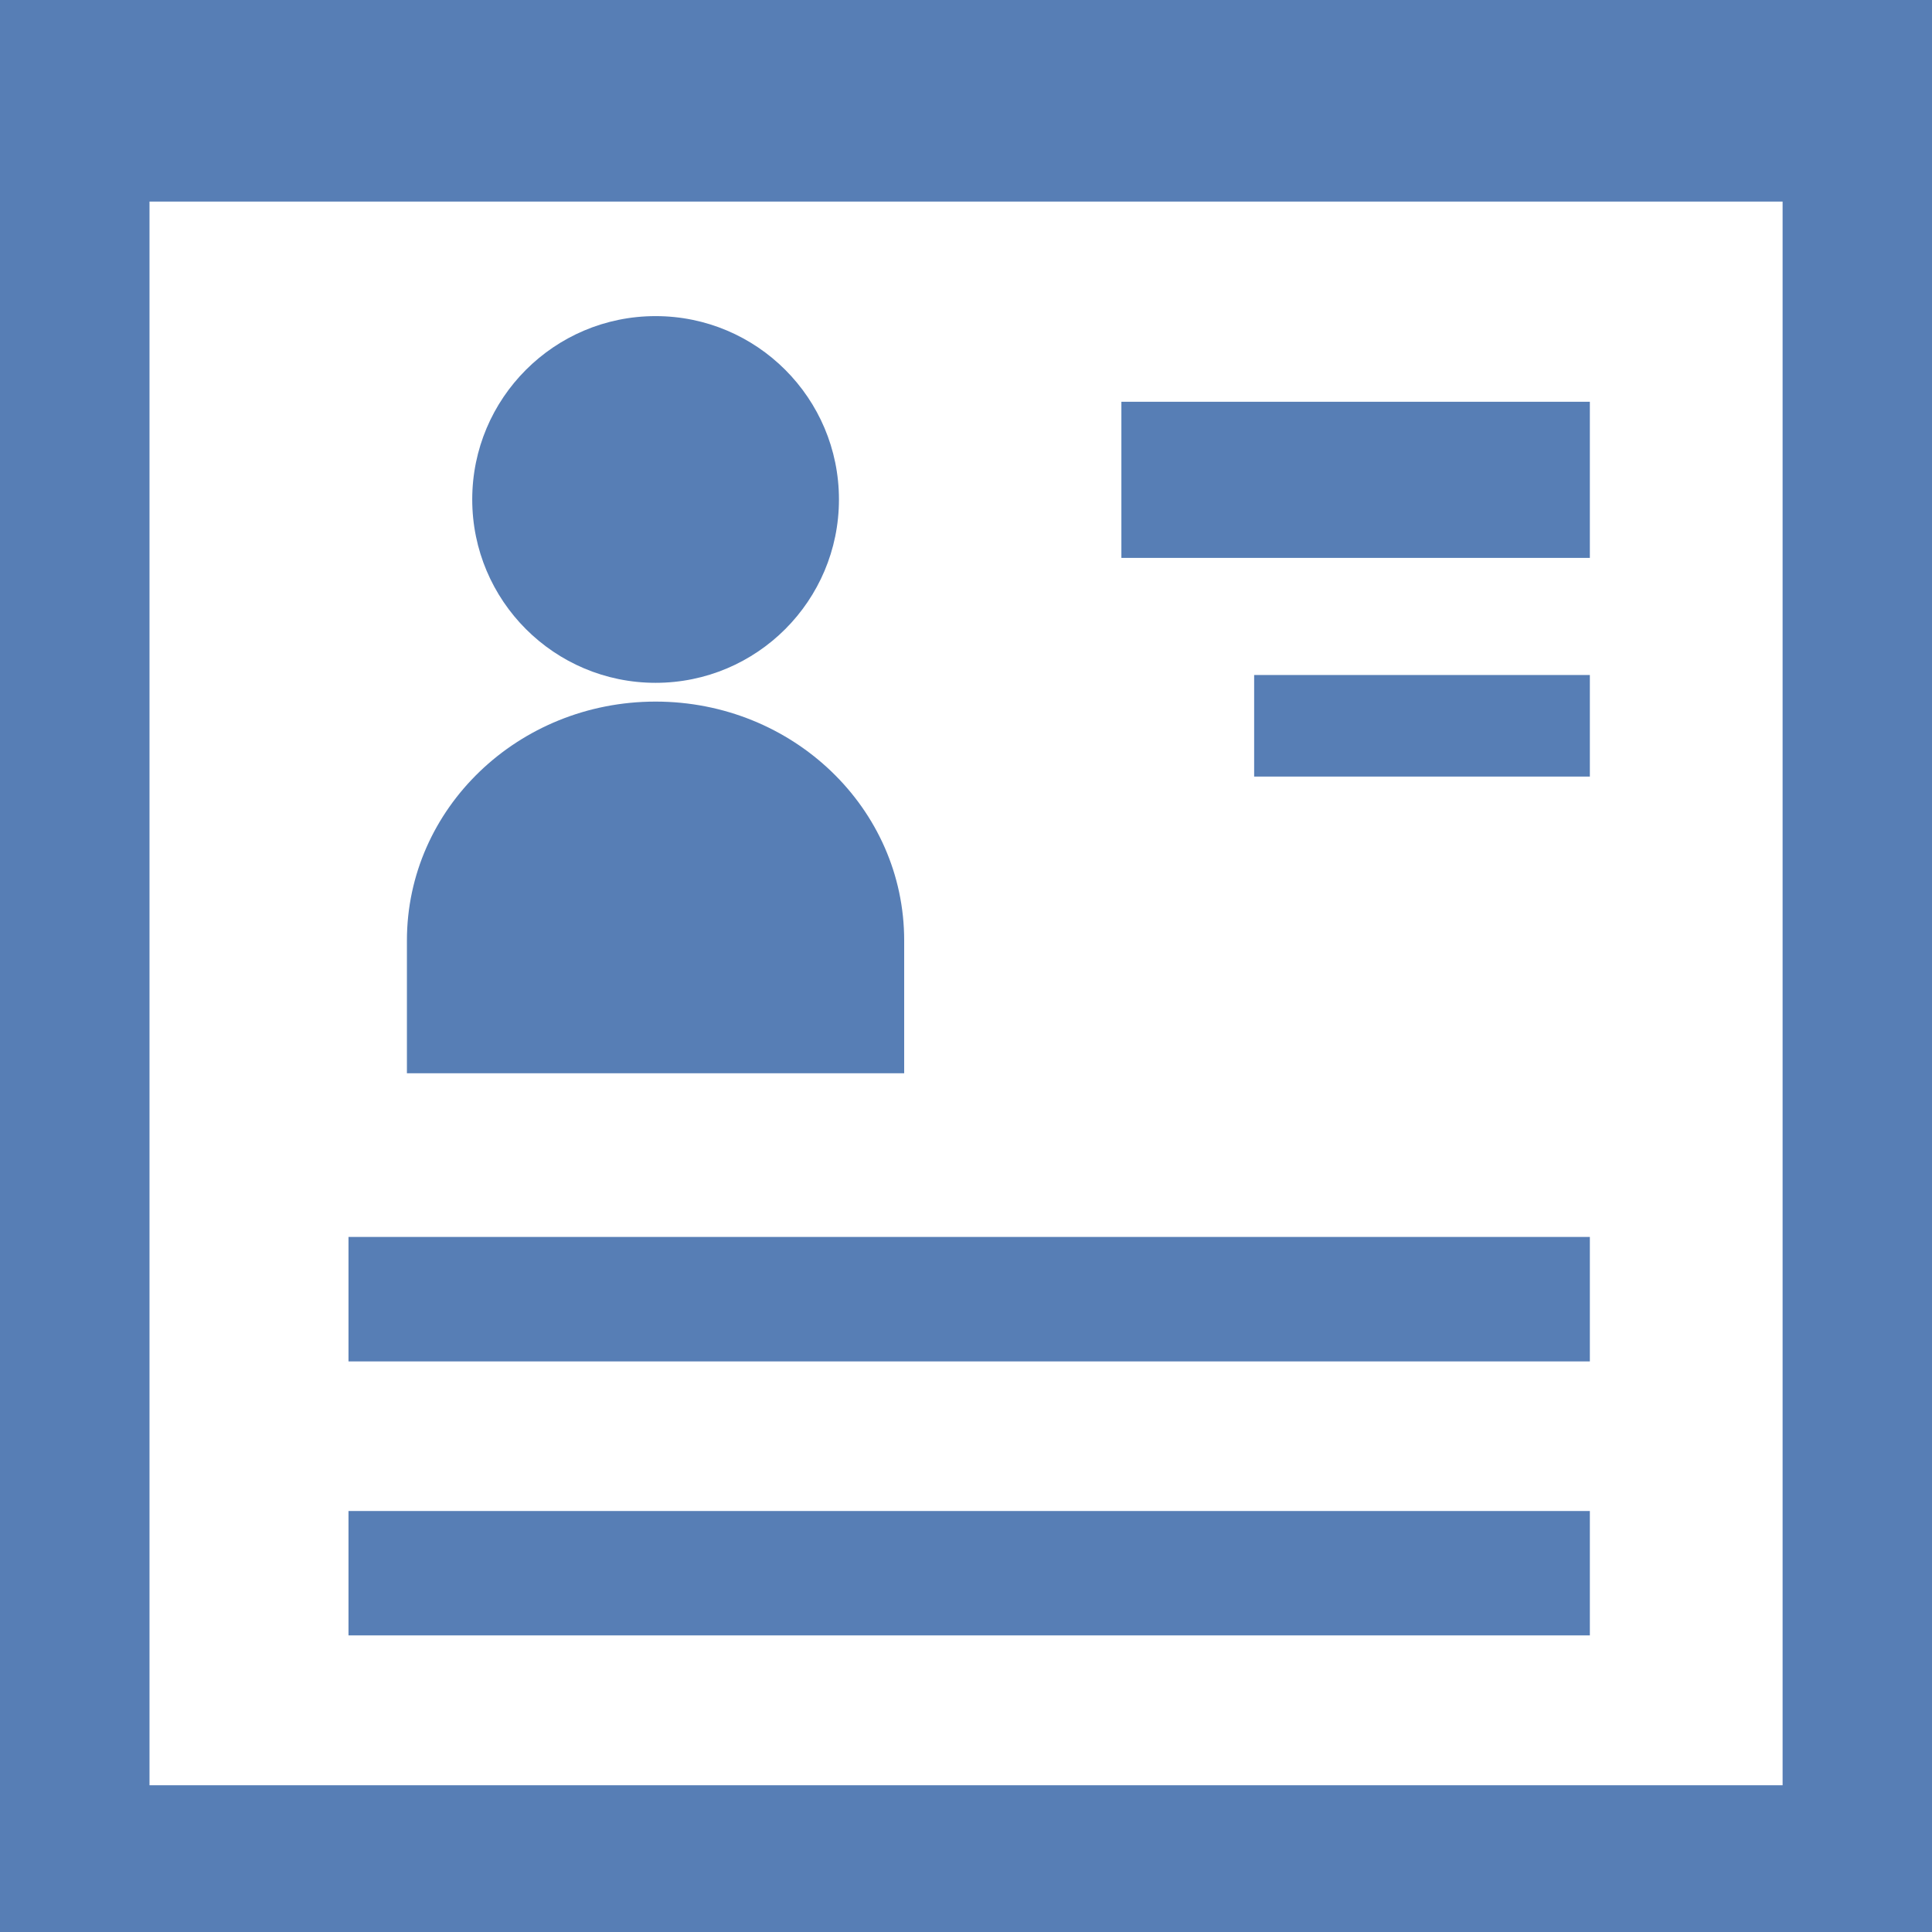
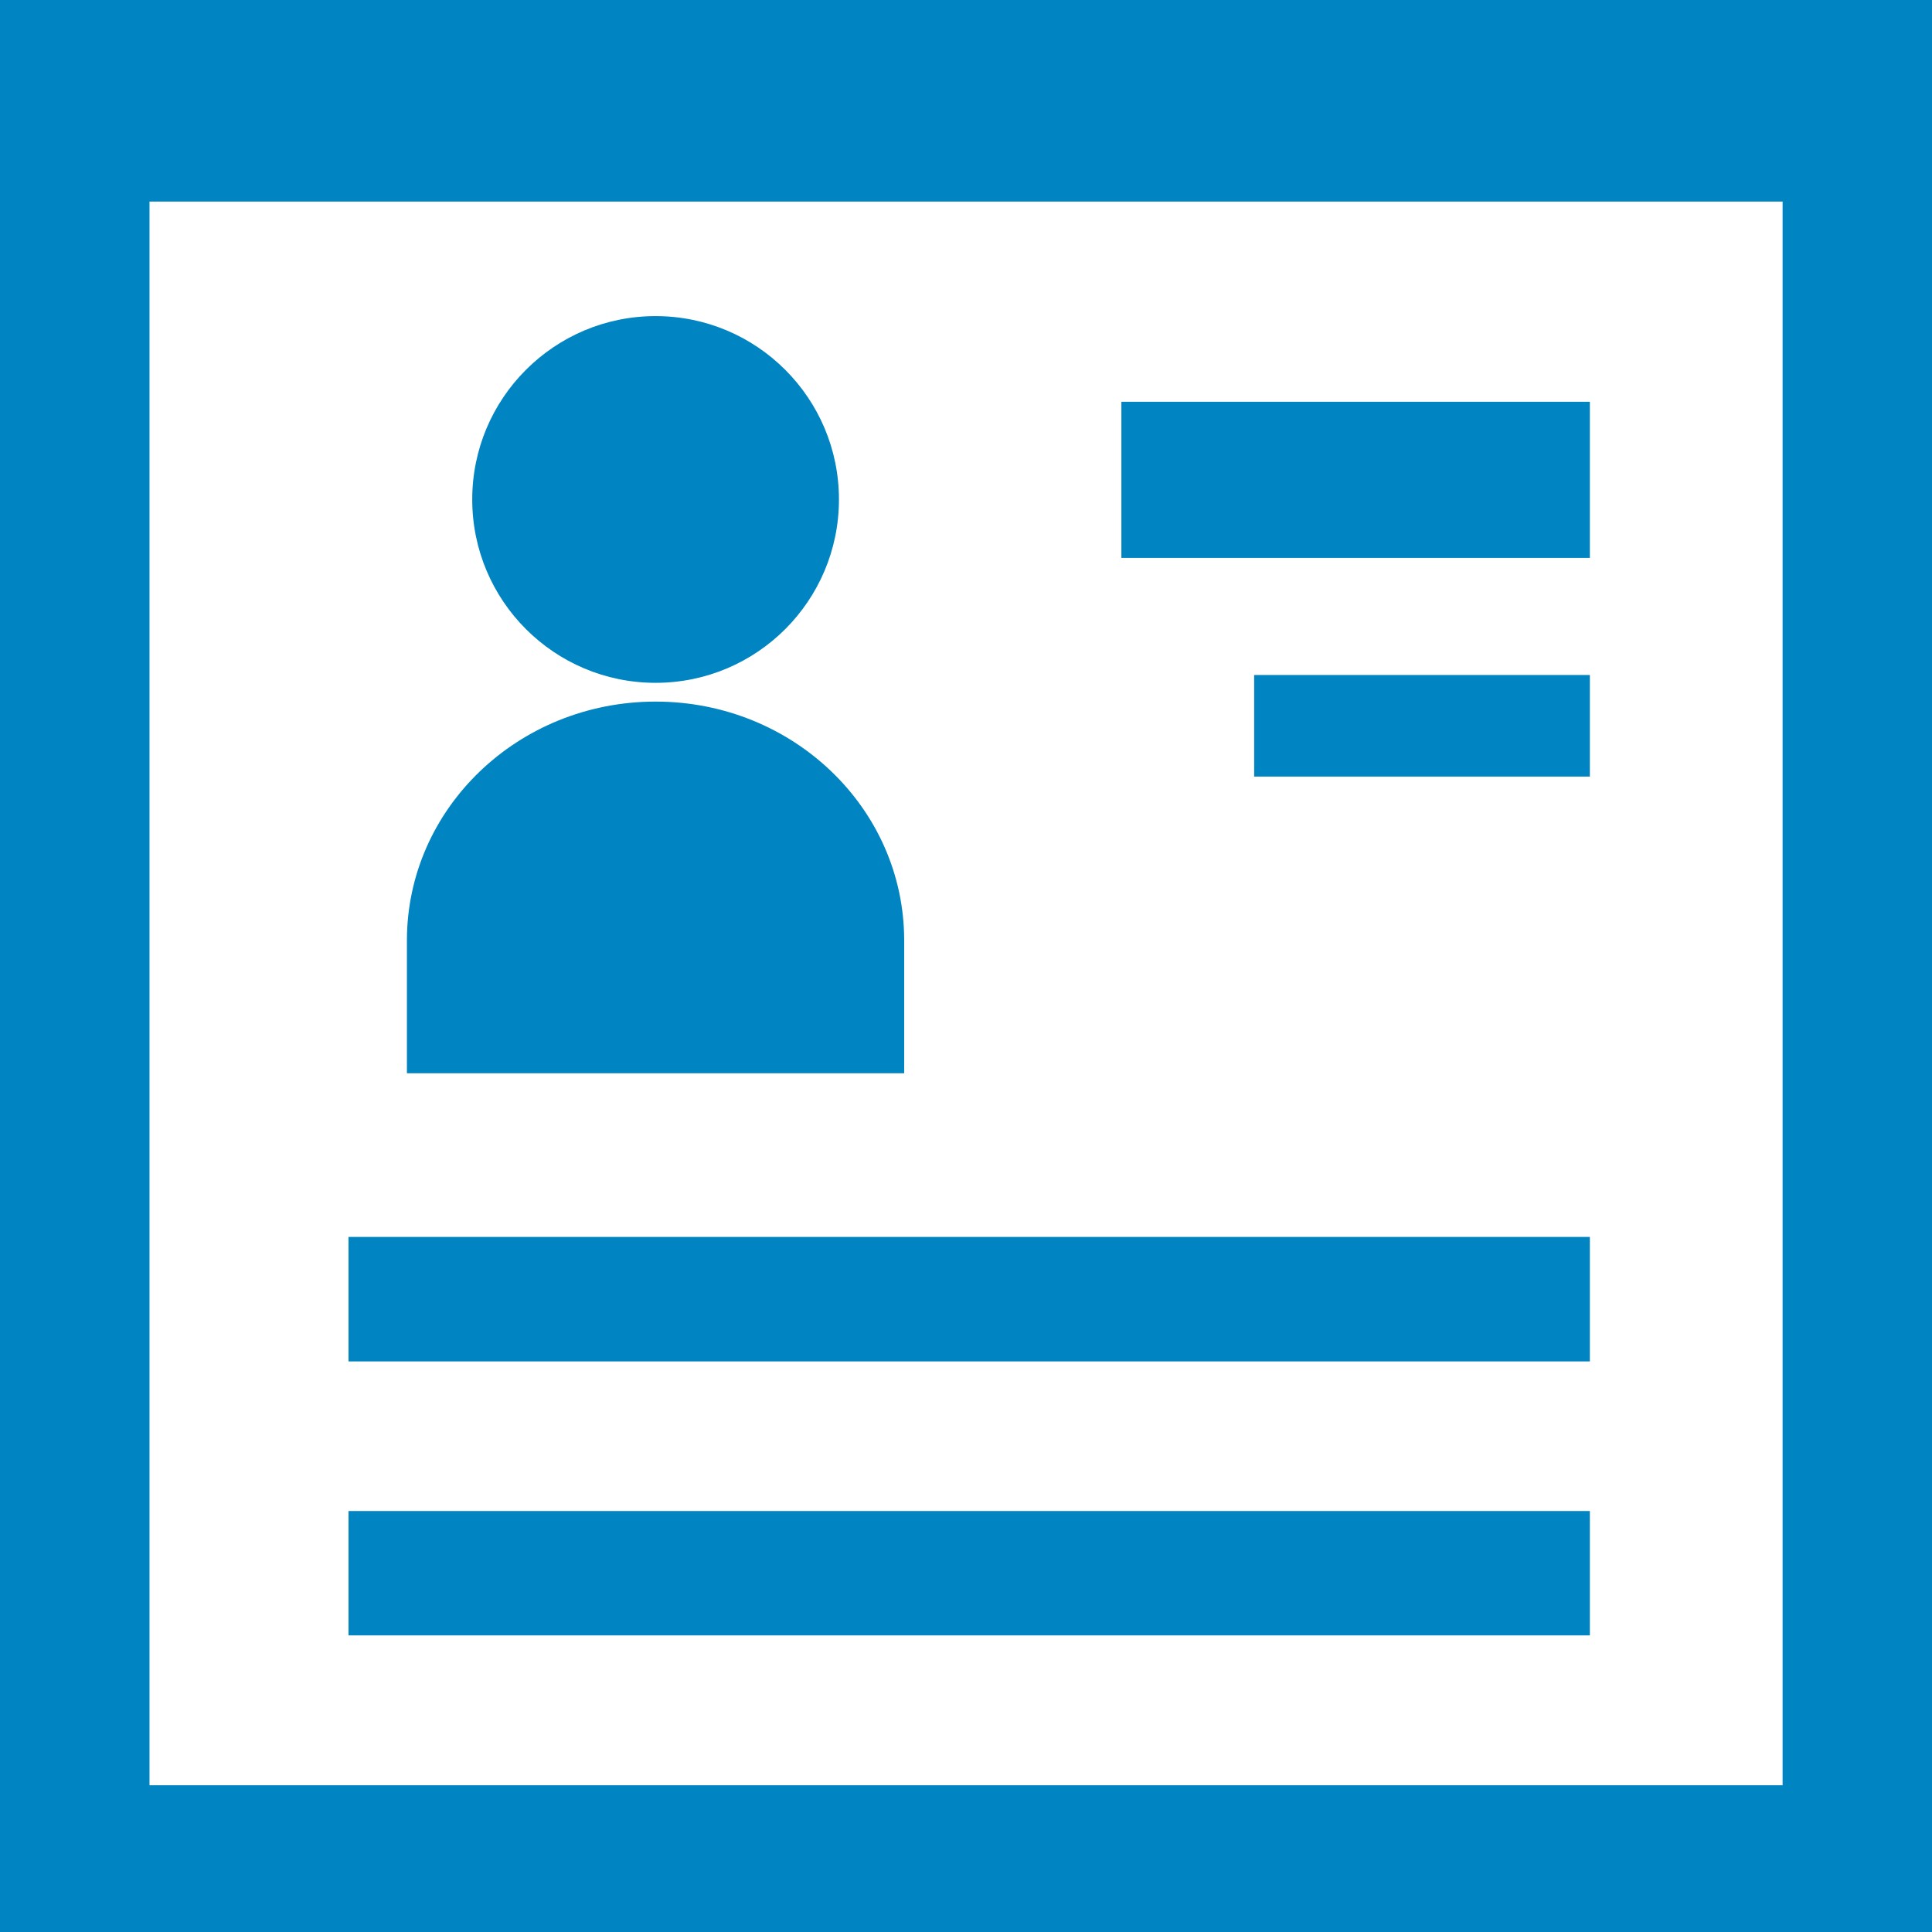
- <svg xmlns="http://www.w3.org/2000/svg" viewBox="0 0 452.986 452.986" fill="#577EB5">
+ <svg xmlns="http://www.w3.org/2000/svg" viewBox="0 0 452.986 452.986" fill="#0084C2">
  <path d="M0 0v452.986h452.986V0H0zm417.955 418.581H35.053V47.262h382.903v371.319z" />
  <path d="M211.998 220.518c.022-30.997-26.101-56.019-58.284-56.019s-58.306 25.022-58.306 56.019v31.127h116.59v-31.127z" />
  <circle cx="153.713" cy="117.108" r="42.991" />
-   <path d="M262.926 94.2h109.838v36.606H262.926zM294.053 158.265h78.712v23.814h-78.712zM81.71 290.019h291.055v29.185H81.71zM81.71 354.279h291.055v29.164H81.71z" />
+   <path d="M262.926 94.2h109.838v36.606H262.926zm31.127 64.065h78.712v23.814h-78.712zM81.71 290.019h291.055v29.185H81.71zm0 64.26h291.055v29.164H81.71z" />
</svg>
